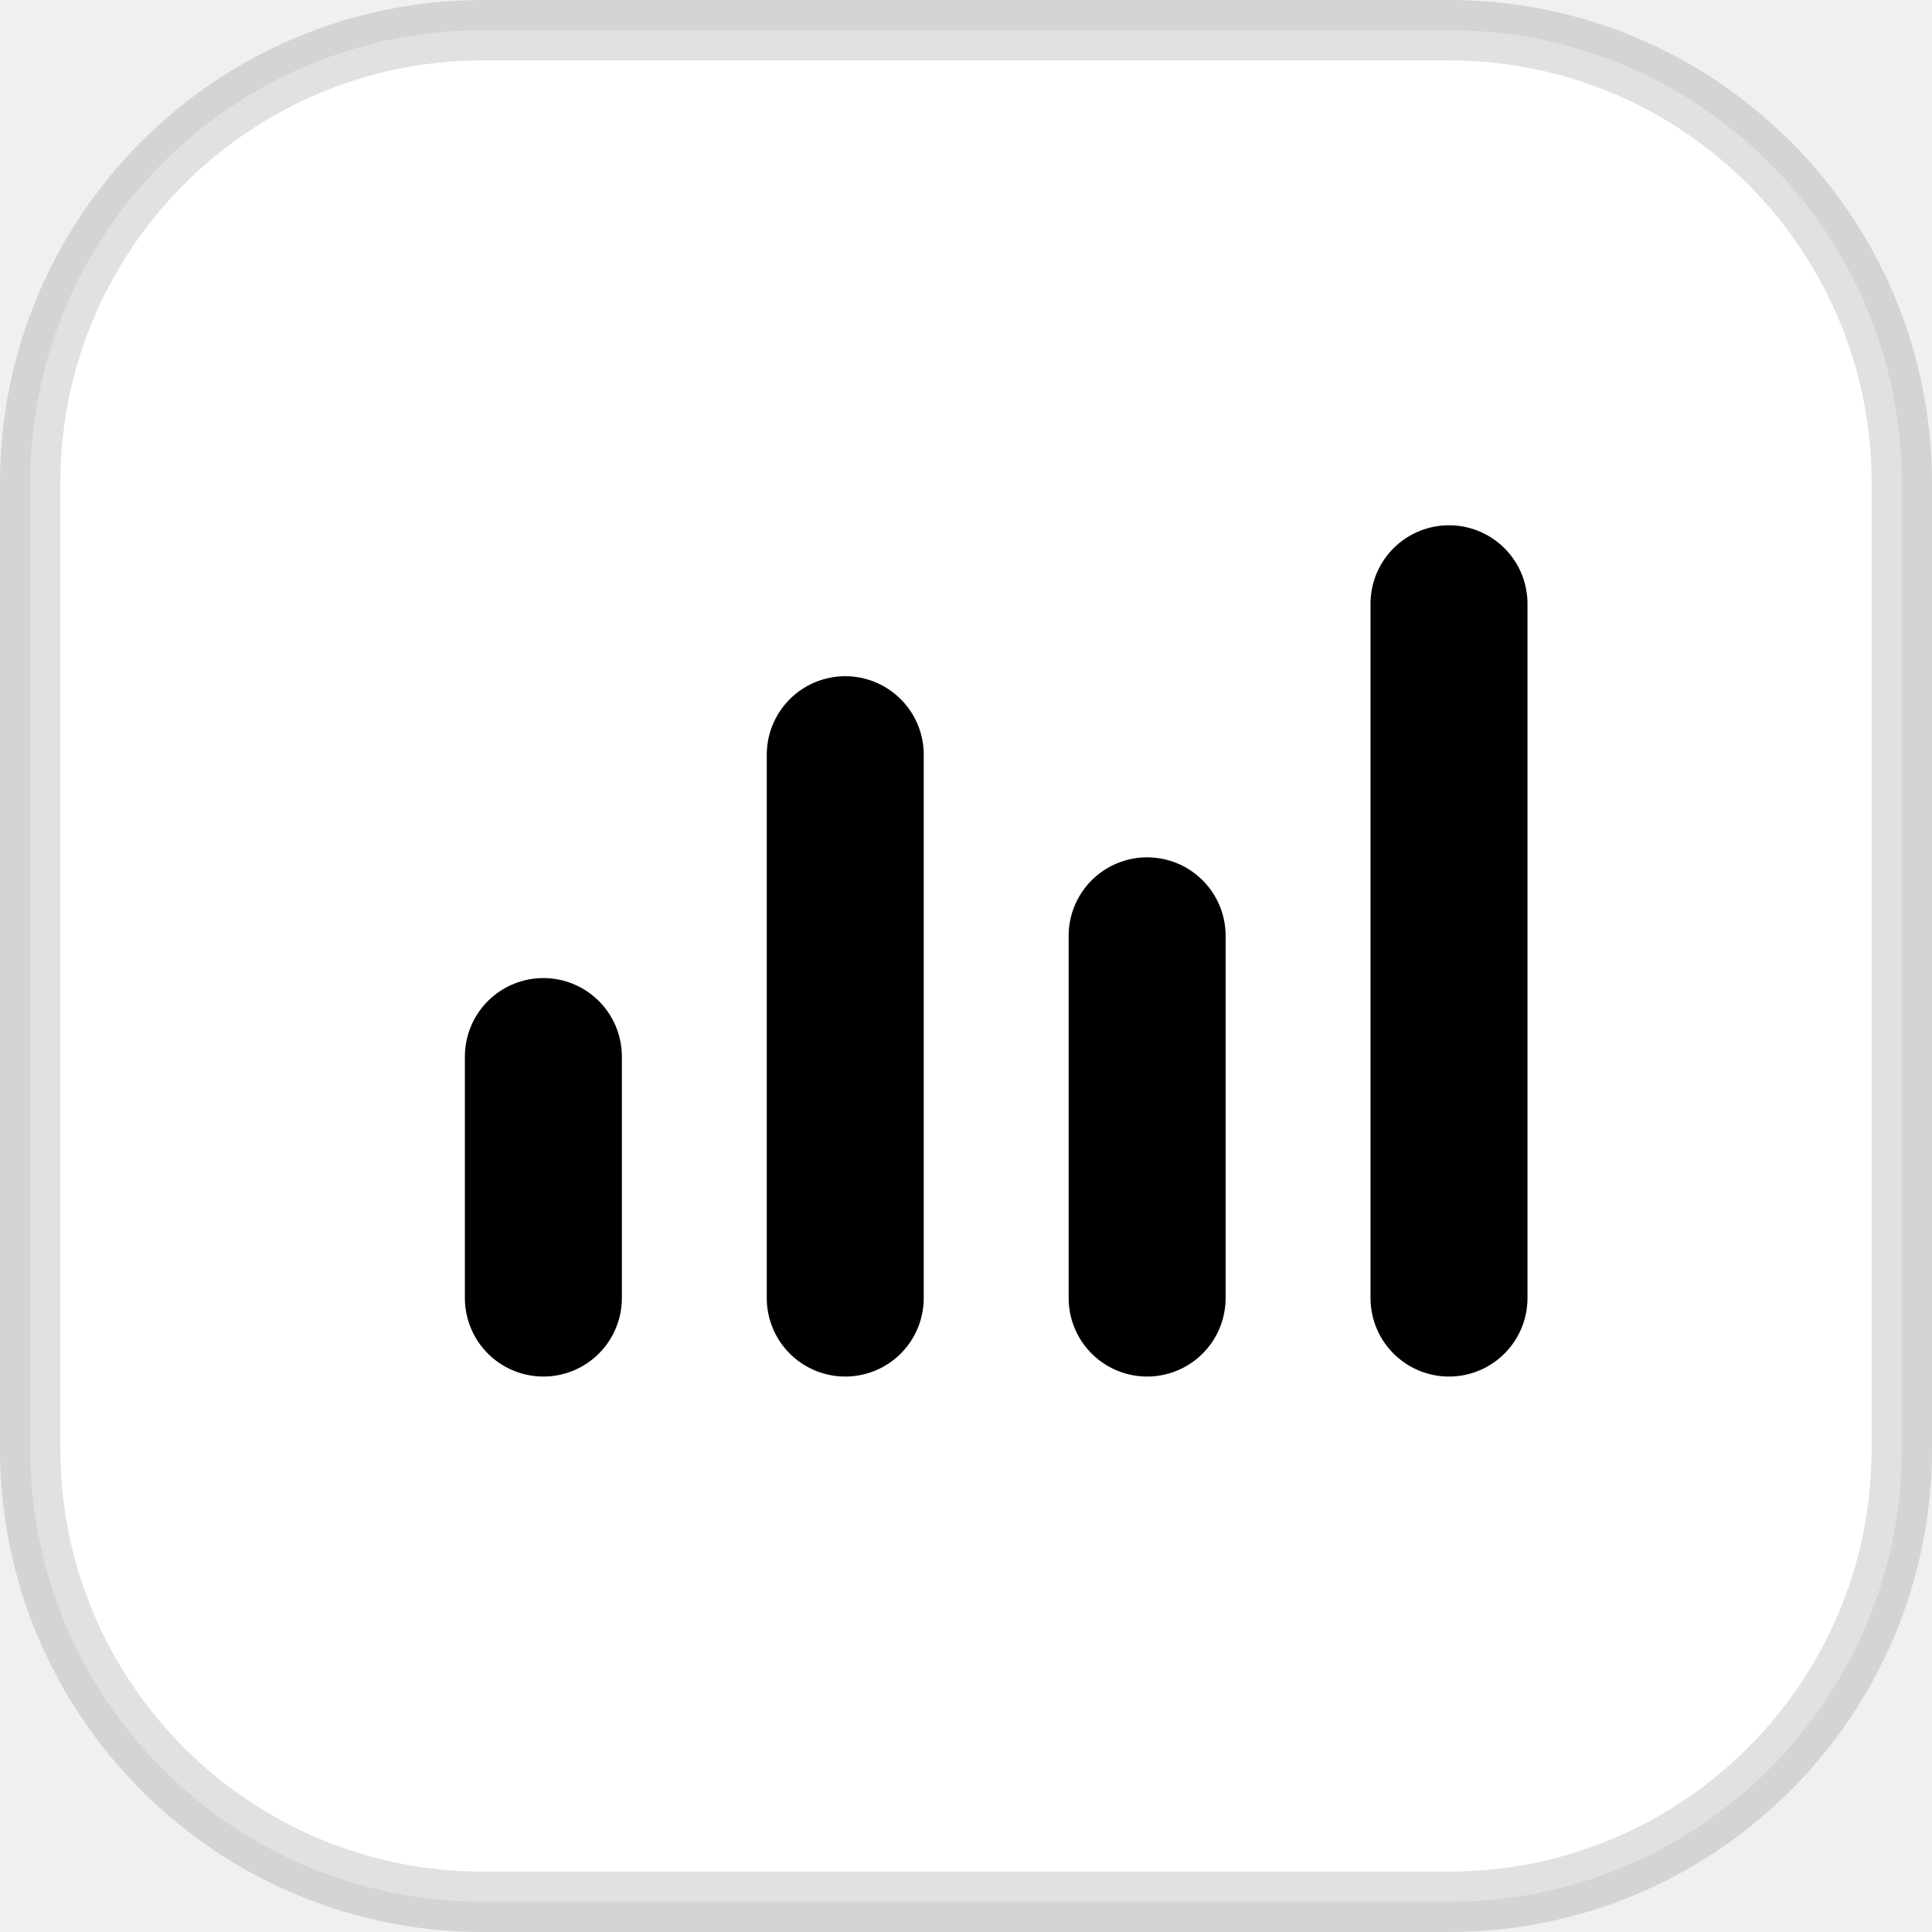
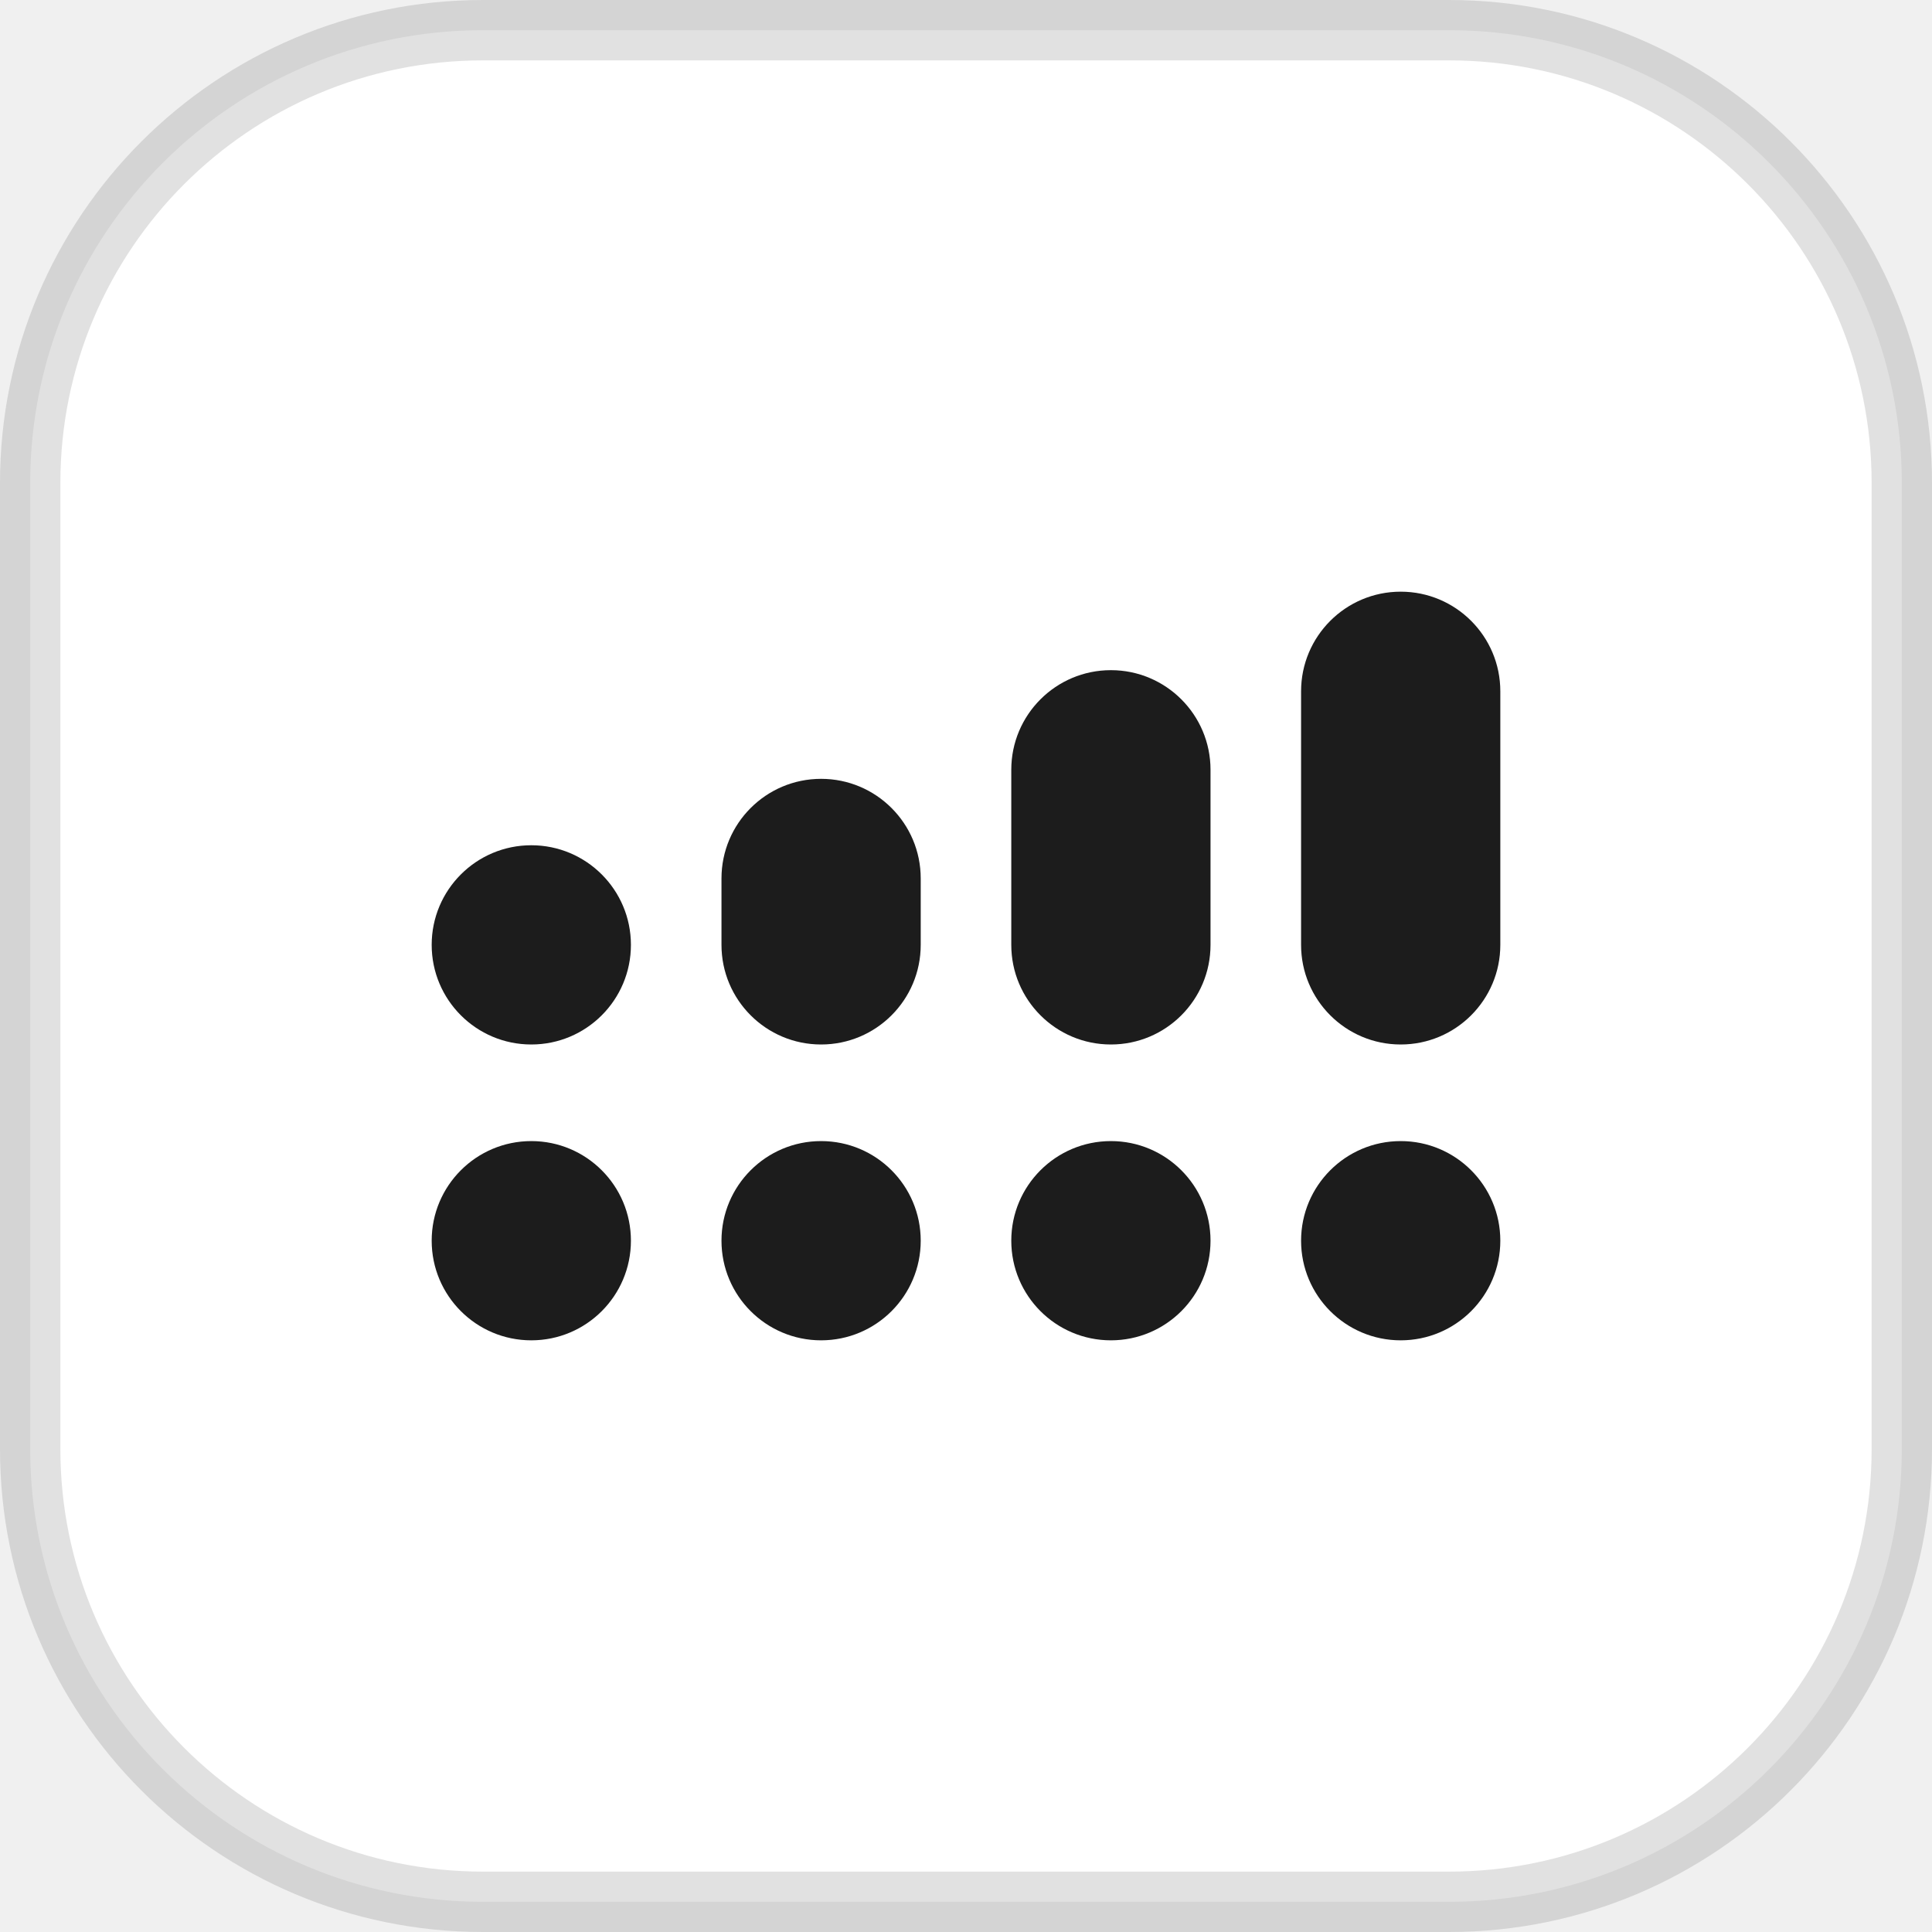
<svg xmlns="http://www.w3.org/2000/svg" viewBox="0 0 32 32">
  <rect x=".5" y=".5" width="31" height="31" rx="7.5" fill="#fff" stroke="#000" stroke-opacity=".12" />
-   <path d="M9 21.5v-4M14 21.5v-9M19 21.5v-6M24 21.5V10" stroke="#000" stroke-width="2.6" stroke-linecap="round" />
+   <g fill="#1c1c1c">
+     <circle cx="8.8" cy="15.65" r="1.65" />
+     <rect x="11.95" y="12.9" width="3.3" height="4.4" rx="1.65" />
+     <rect x="16.75" y="11.1" width="3.3" height="6.2" rx="1.65" />
+     <rect x="21.55" y="9.8" width="3.3" height="7.5" rx="1.65" />
+     <circle cx="8.8" cy="20.55" r="1.65" />
+     <circle cx="13.6" cy="20.55" r="1.65" />
+     <circle cx="18.4" cy="20.55" r="1.65" />
+     <circle cx="23.2" cy="20.55" r="1.65" />
+   </g>
</svg>
